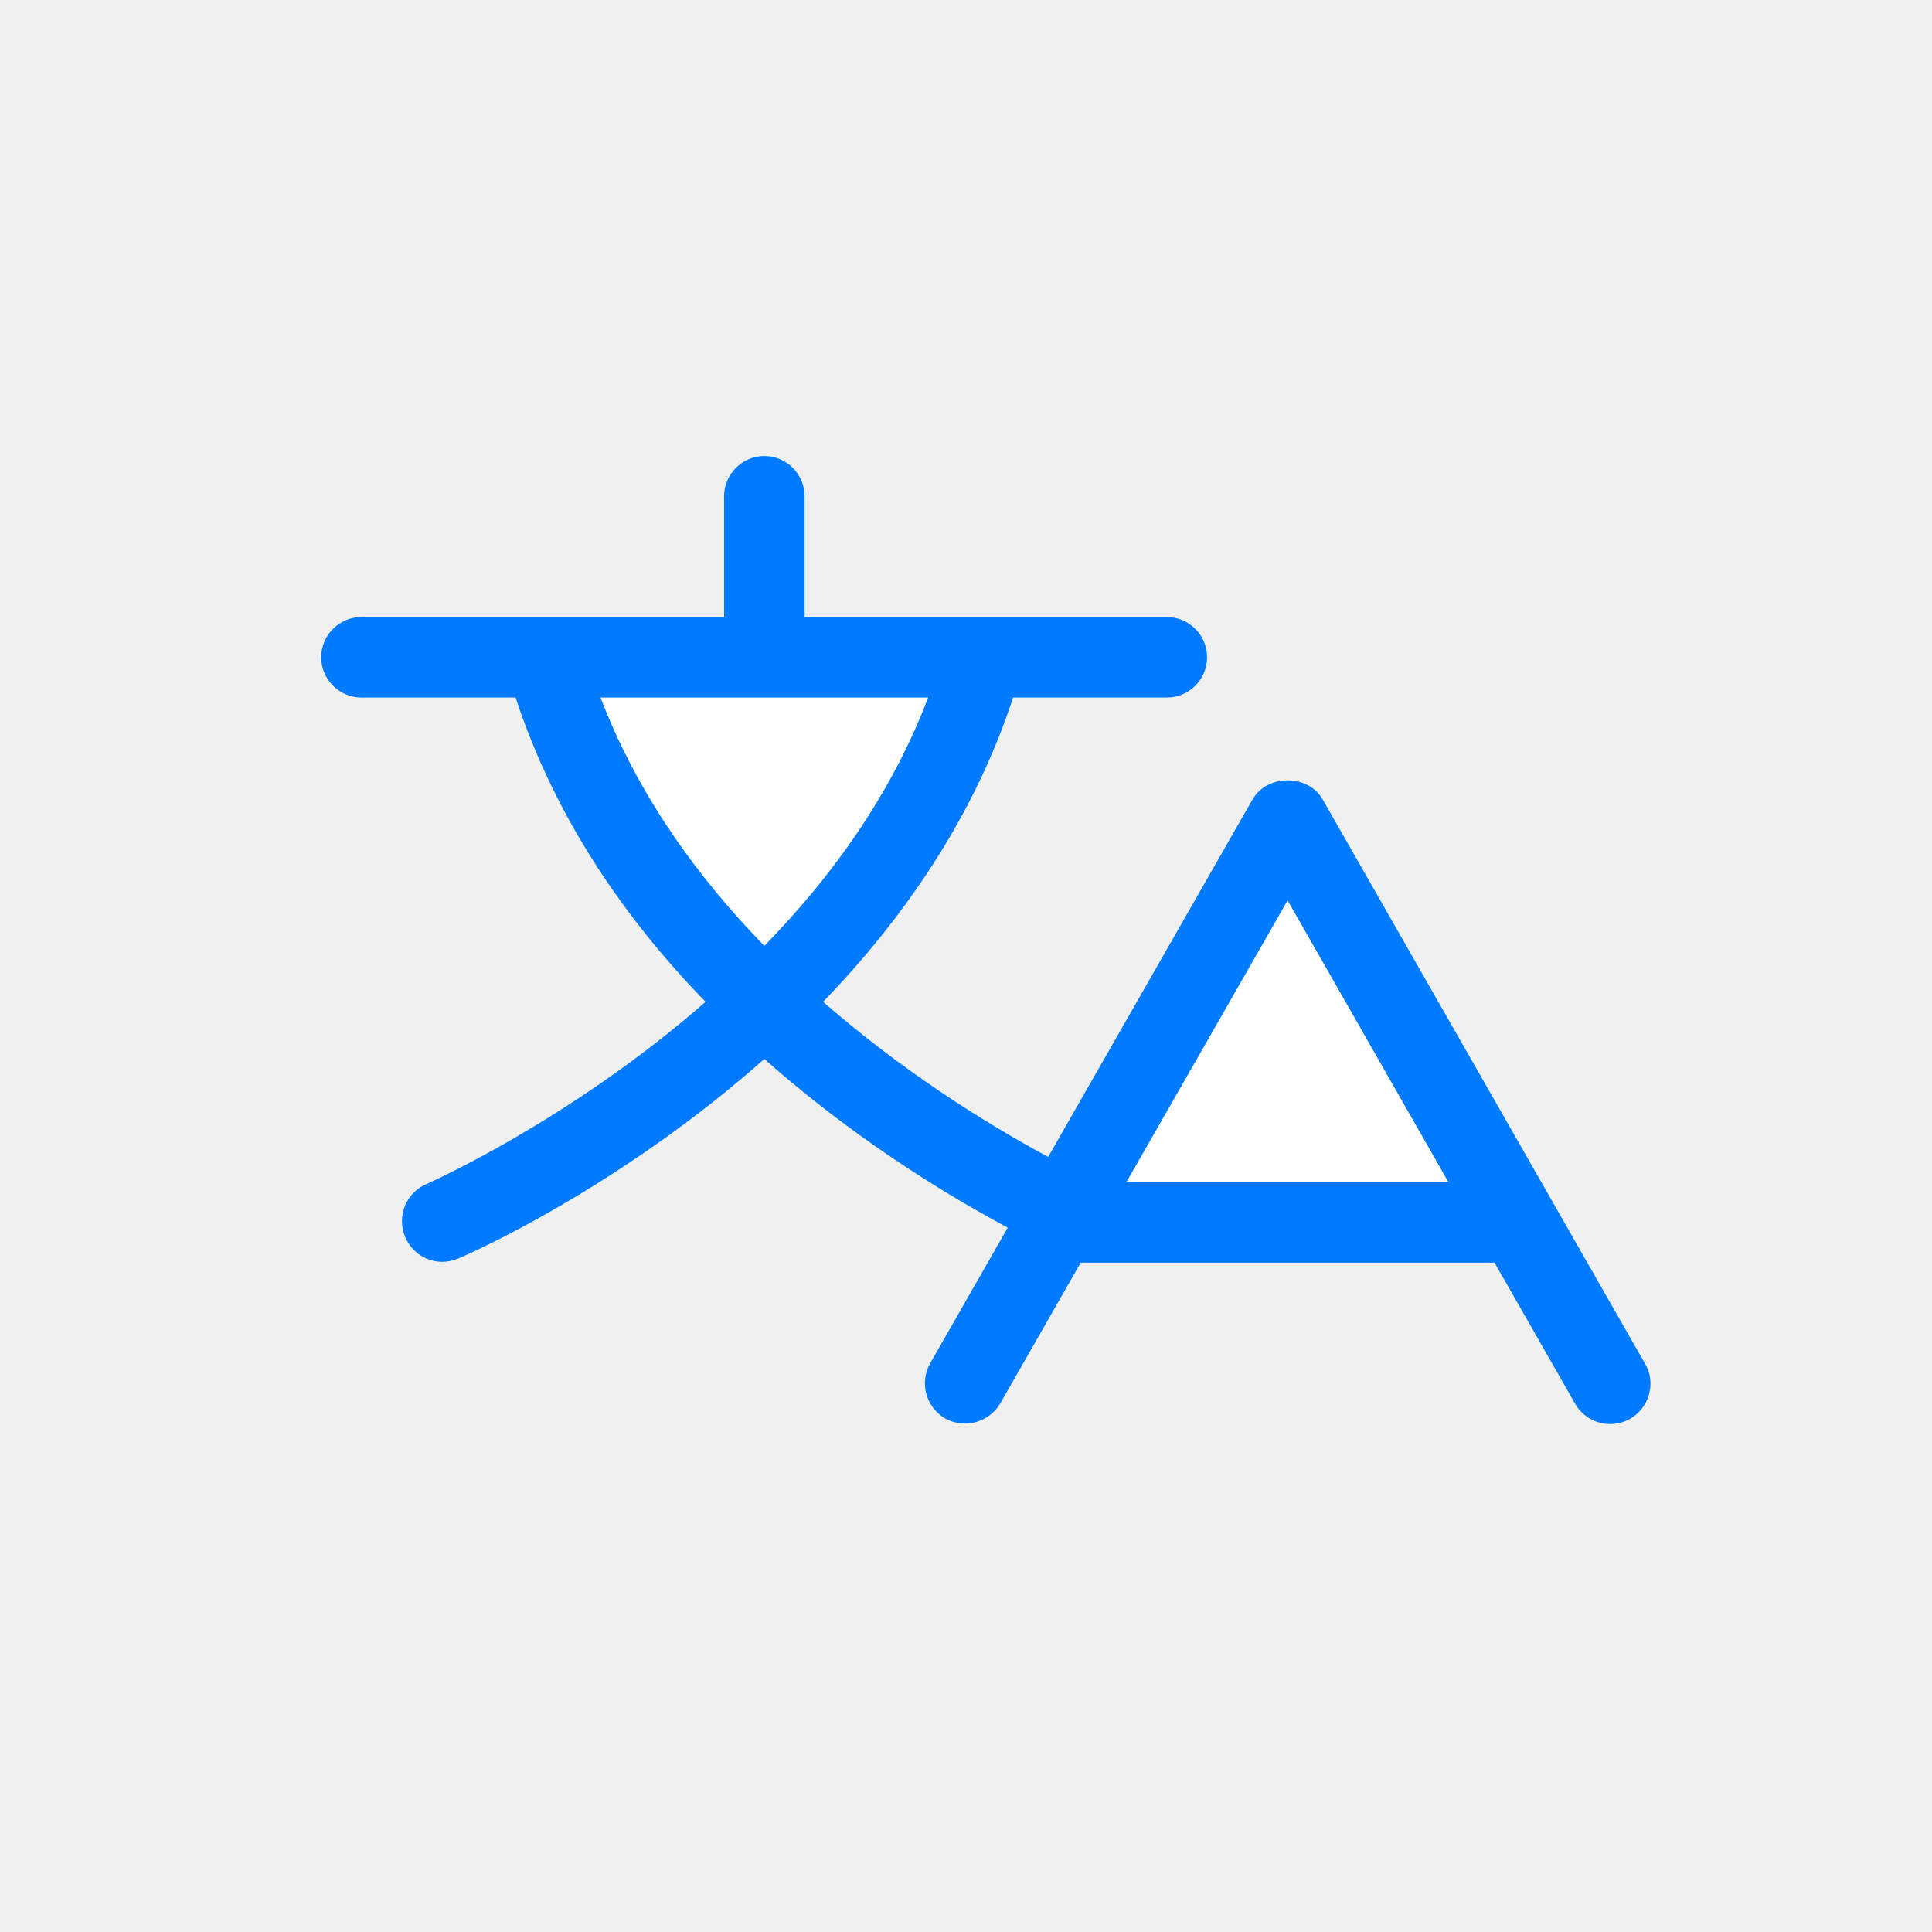
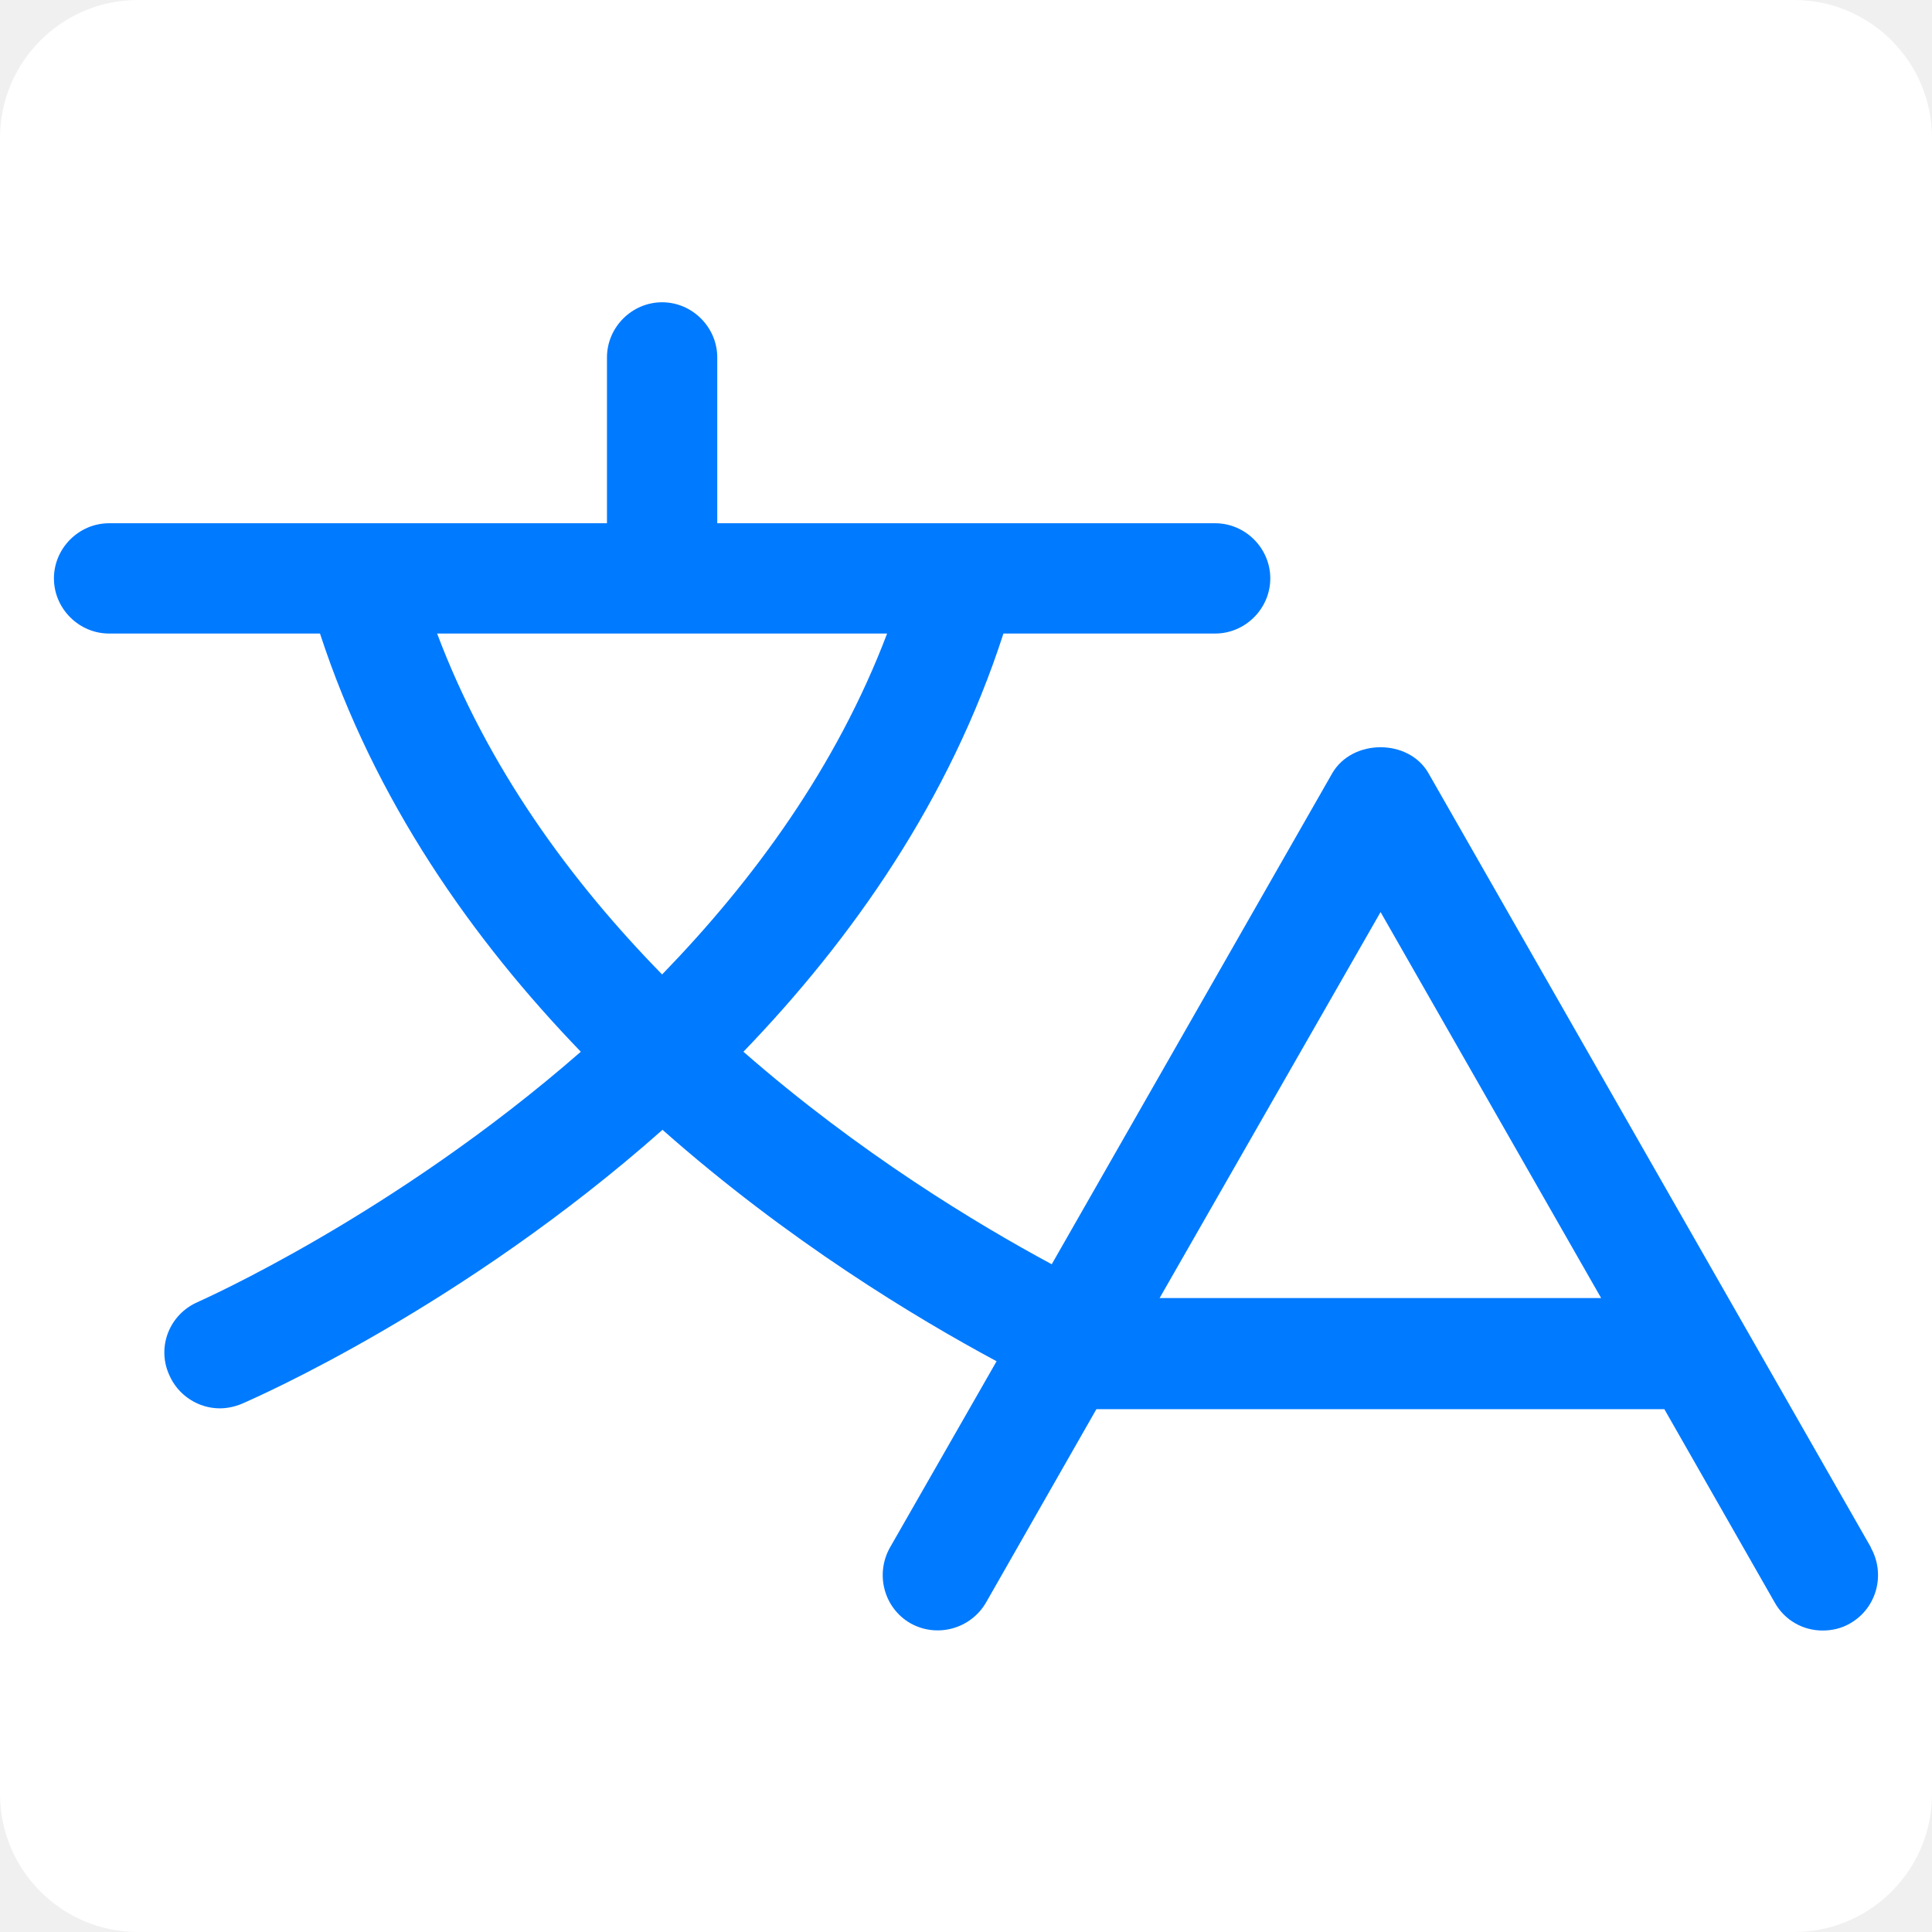
- <svg xmlns="http://www.w3.org/2000/svg" id="Layer_1" viewBox="0 0 48 48">
+ <svg xmlns="http://www.w3.org/2000/svg" id="Layer_2" viewBox="0 0 48 48">
  <defs>
    <style>.cls-1{fill:#fff;}.cls-1,.cls-2{stroke-width:0px;}.cls-2{fill:#007aff;}</style>
  </defs>
-   <path class="cls-2" d="m32.86,19.86c-.36-.63-1.38-.63-1.74,0l-8.01,14.01c-.27.48-.11,1.09.37,1.37.48.27,1.09.1,1.37-.37l2-3.5h10.28l2,3.5c.18.32.52.51.87.51.17,0,.34-.04.5-.13.48-.28.65-.89.37-1.37l-8.01-14.02Z" />
-   <polygon class="cls-1" points="27.99 29.36 31.99 22.37 35.98 29.36 27.99 29.36" />
-   <path class="cls-2" d="m29,15.33h-9.01v-3c0-.55-.45-1-1-1s-1,.45-1,1v3h-9.01c-.55,0-1,.45-1,1s.45,1,1,1h3.83c.99,3.02,2.75,5.54,4.72,7.56-3.4,2.97-6.88,4.5-6.94,4.53-.51.22-.74.81-.52,1.32.16.38.53.61.92.61.13,0,.26-.03.39-.08.27-.11,3.99-1.75,7.61-4.96,3.62,3.21,7.35,4.85,7.61,4.96.13.05.26.08.39.08.39,0,.76-.23.92-.61.22-.51-.02-1.09-.52-1.32-.06-.03-3.54-1.56-6.94-4.53,1.96-2.03,3.73-4.54,4.72-7.56h3.82c.55,0,1-.45,1-1s-.45-1-1-1h0Z" />
-   <path class="cls-1" d="m18.99,23.5c-1.66-1.7-3.15-3.76-4.07-6.17h8.14c-.92,2.42-2.41,4.47-4.07,6.17Z" />
+   <g id="Layer_1-2">
+     <rect class="cls-1" width="48" height="48" rx="3.43" ry="3.43" />
+     <path class="cls-2" d="m46.48,38.44l-10.99-19.23c-.49-.86-1.89-.86-2.39,0l-6.97,12.2c-1.84-.99-4.78-2.76-7.66-5.28,2.69-2.79,5.12-6.24,6.46-10.39h5.26c.75,0,1.37-.62,1.37-1.37s-.62-1.37-1.37-1.37h-12.37v-4.12c0-.75-.62-1.37-1.37-1.37s-1.37.62-1.37,1.37v4.12H2.71c-.75,0-1.37.62-1.37,1.37s.62,1.37,1.37,1.37h5.24c1.36,4.16,3.79,7.6,6.48,10.39-4.67,4.08-9.44,6.18-9.52,6.22-.69.3-1.02,1.1-.71,1.8.22.52.73.84,1.26.84.18,0,.37-.04.54-.11.37-.16,5.48-2.4,10.46-6.81,3.12,2.76,6.29,4.67,8.3,5.75l-2.65,4.63c-.37.66-.15,1.5.51,1.88.66.37,1.5.14,1.88-.52l2.74-4.8h14.11l2.74,4.8c.25.45.71.7,1.19.7.23,0,.47-.05.69-.18.66-.38.88-1.22.51-1.88ZM10.87,15.74h11.17c-1.26,3.32-3.32,6.13-5.59,8.47-2.28-2.33-4.34-5.15-5.59-8.47Zm17.94,16.51l5.49-9.59,5.48,9.59h-10.97Z" />
+   </g>
</svg>
